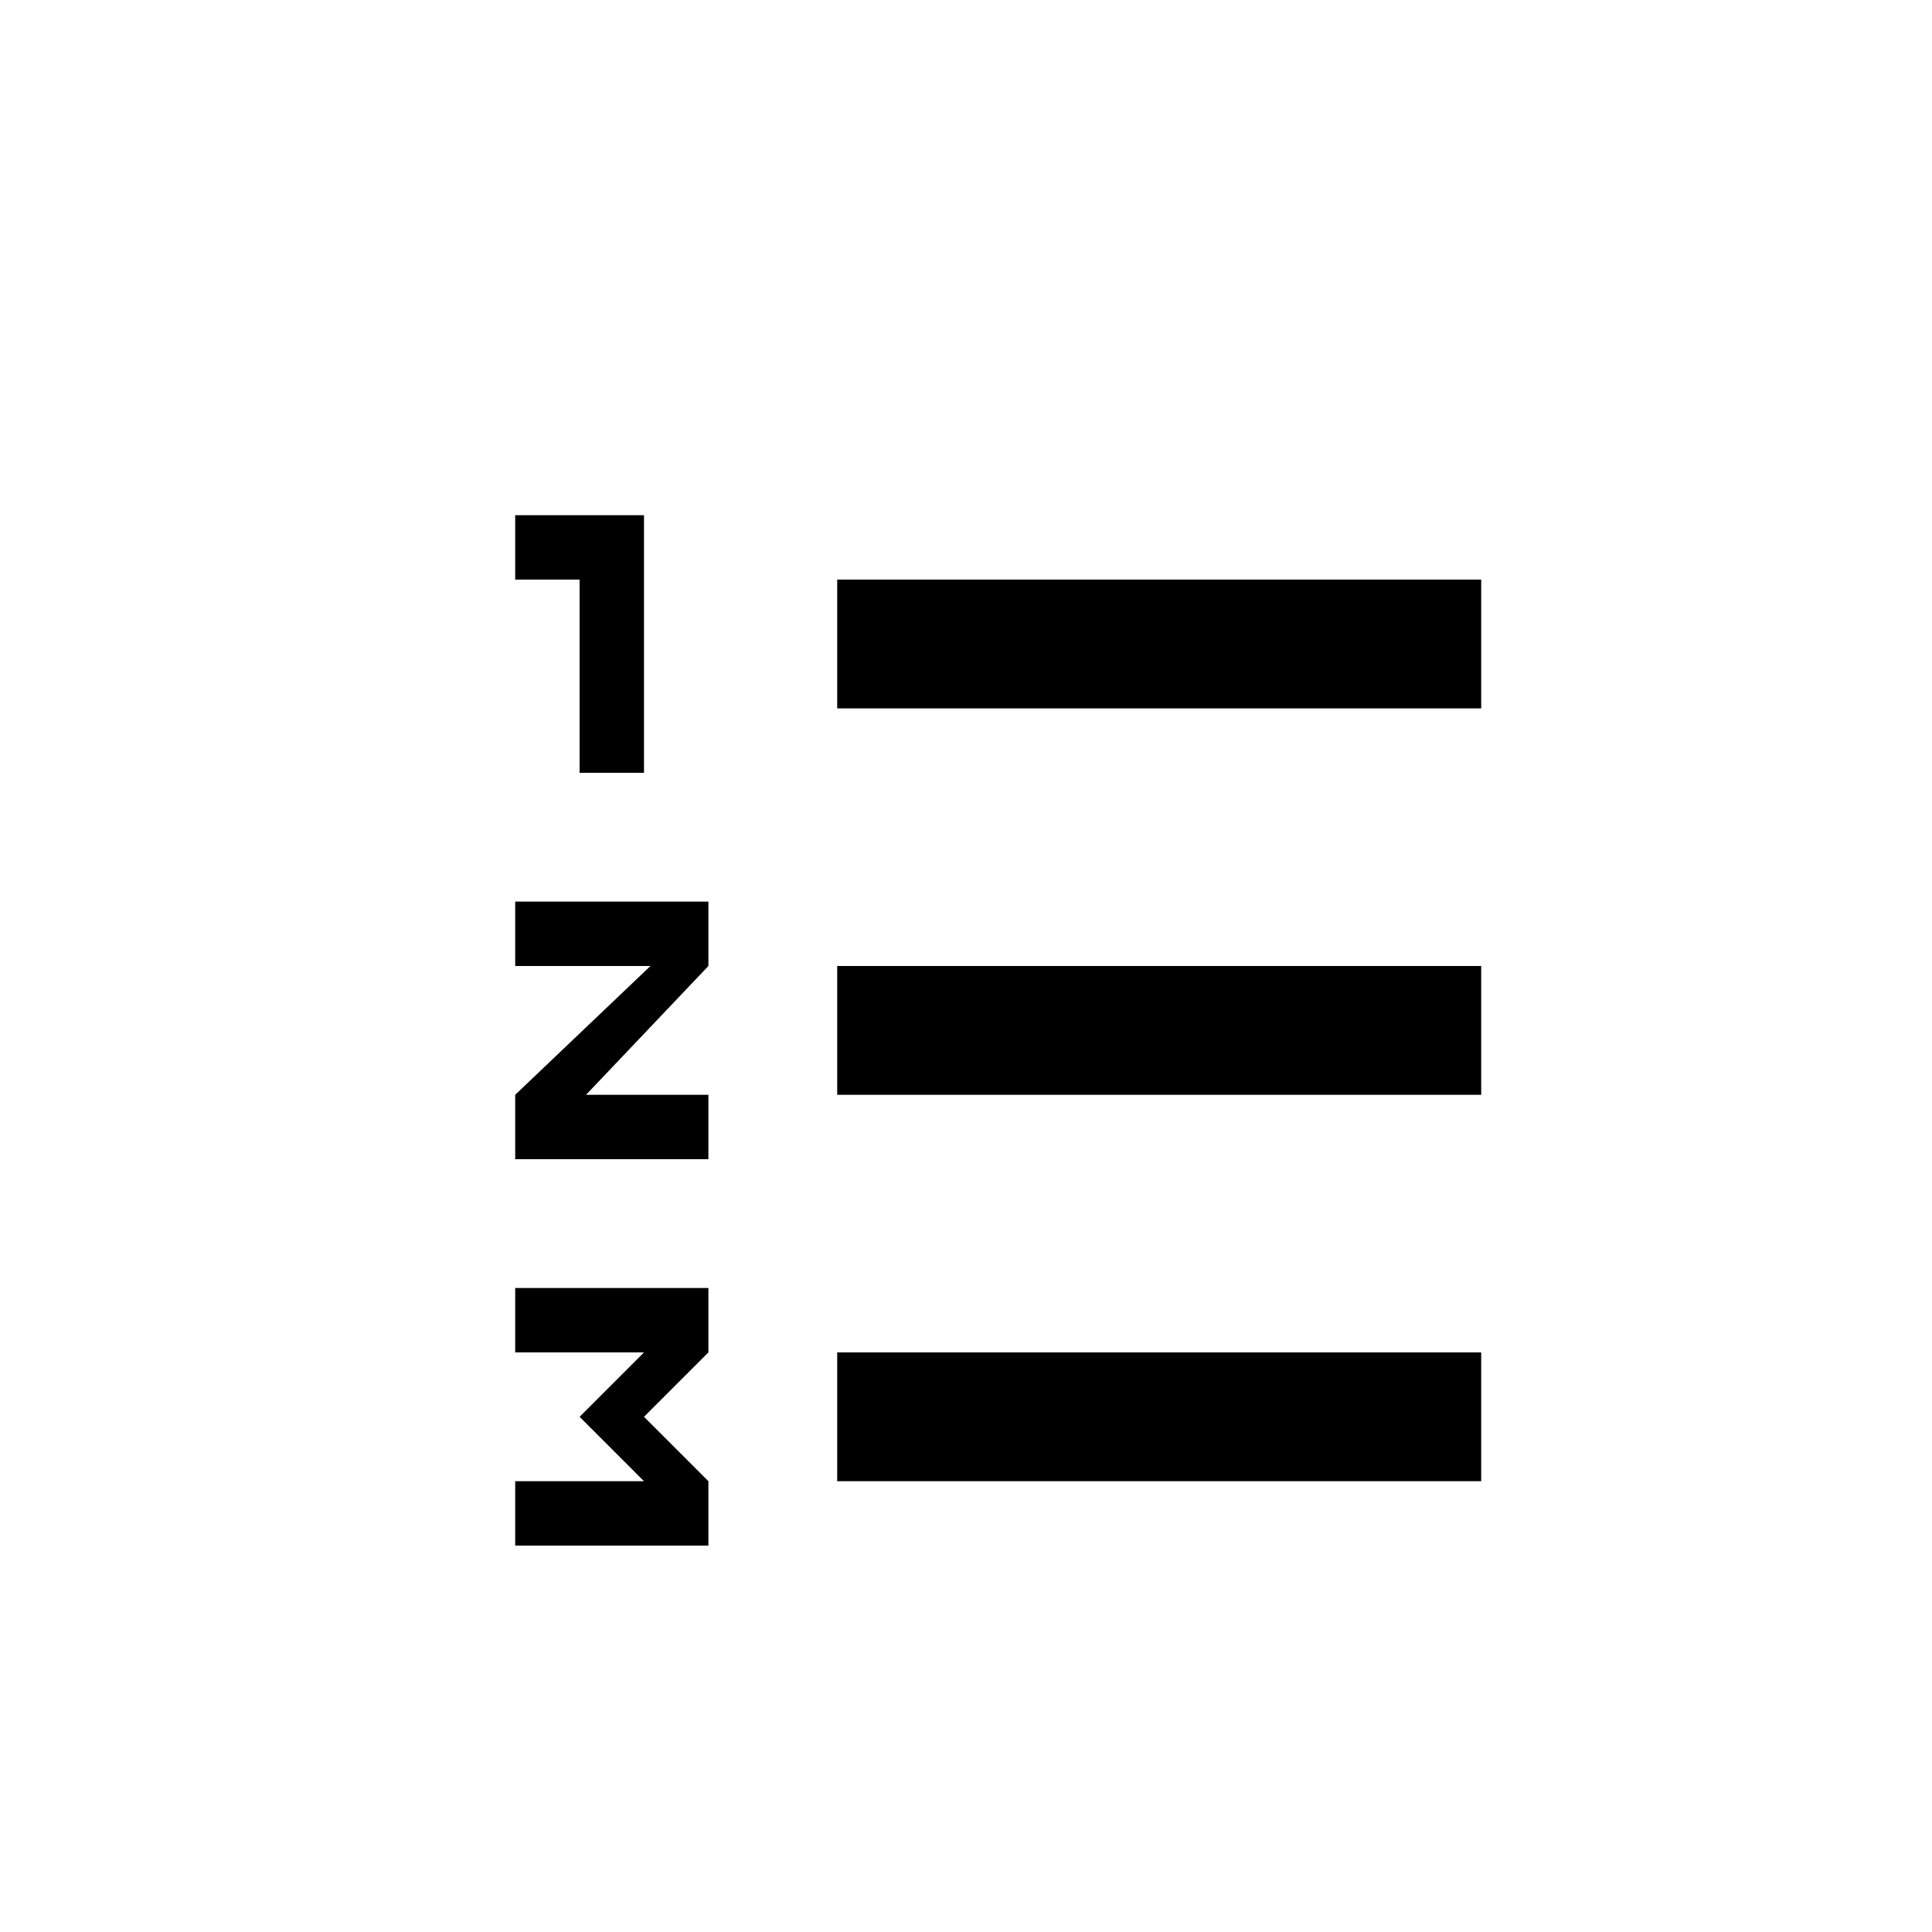
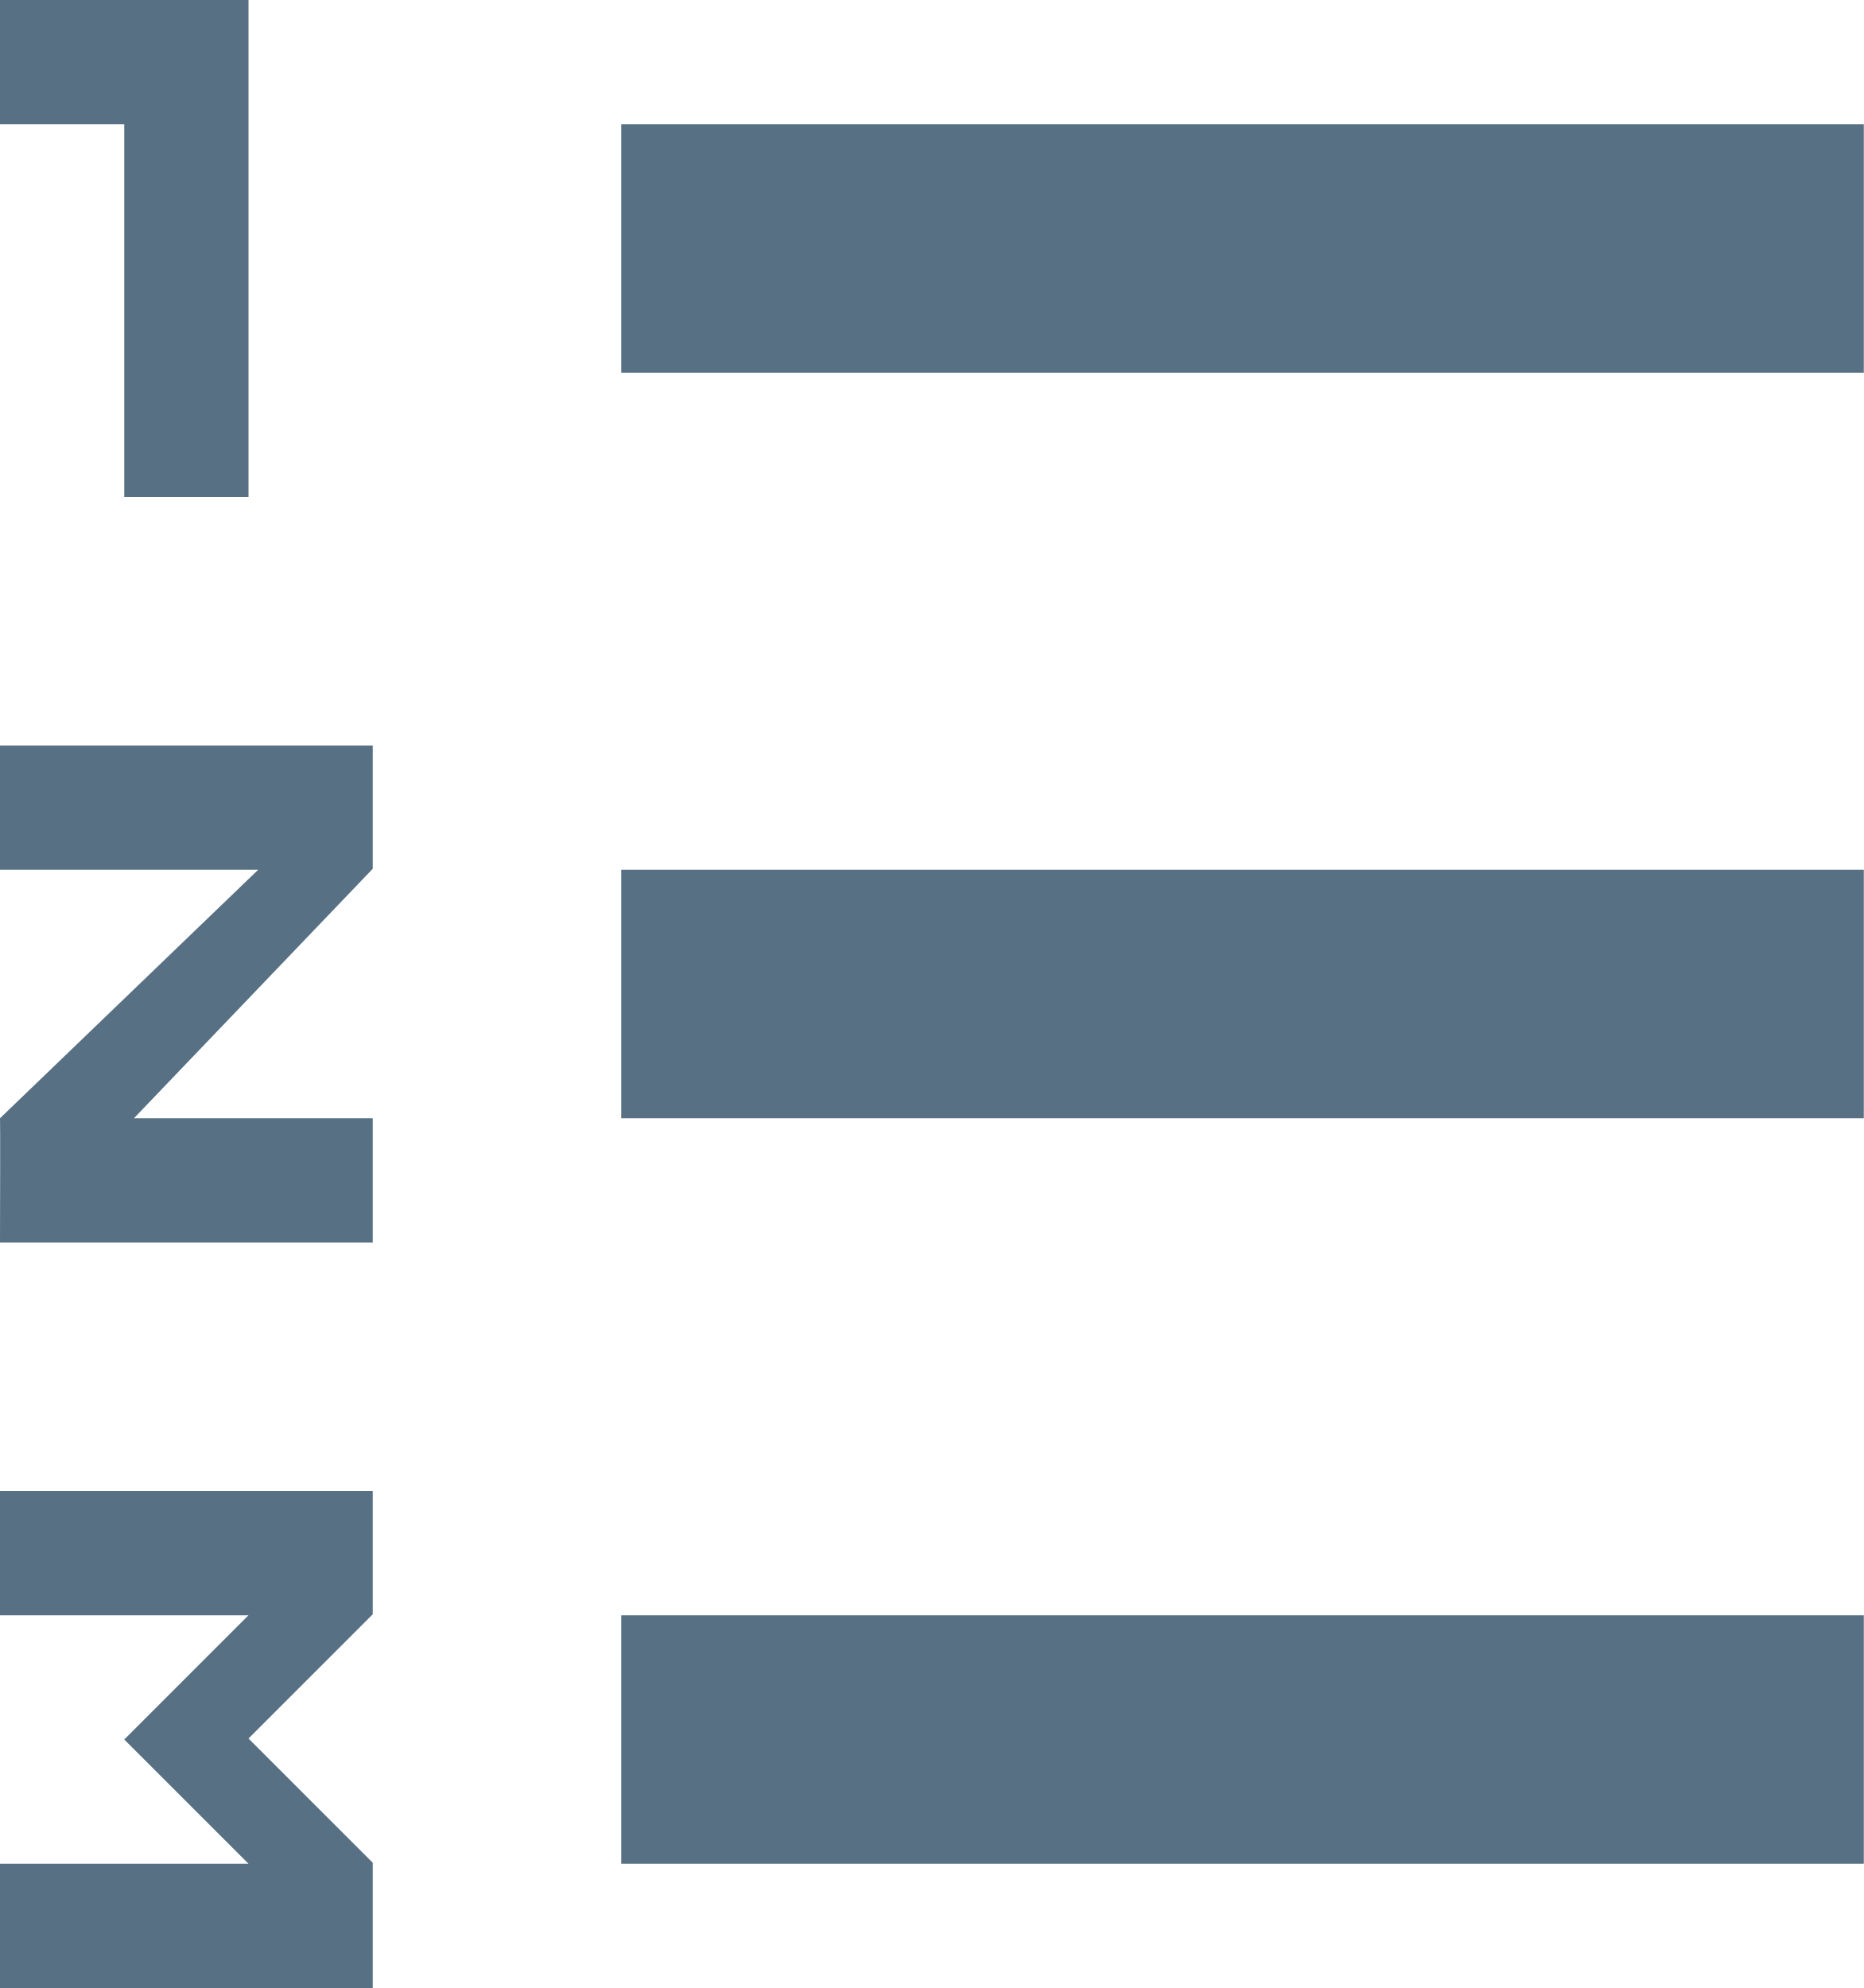
- <svg xmlns="http://www.w3.org/2000/svg" version="1.1" x="0px" y="0px" viewBox="0 0 30 30" width="30px" height="30px" xml:space="preserve">
-   <path d="M8,21h2l-1,1l1,1H8v1h3v-1l-1-1l1-1v-1H8V21z M8,15h2.1L8,17c0,0,0,0,0,1h3v-1H9.1l1.9-2v-1H8V15z M9,12  h1V8H8v1h1V12z M13,11h10V9H13V11z M13,17h10v-2H13V17z M13,23h10v-2H13V23z" />
+ <svg xmlns="http://www.w3.org/2000/svg" width="15px" height="16px" viewBox="0 0 15 16" version="1.1">
+   <defs />
+   <g id="Symbols" stroke="none" stroke-width="1" fill="none" fill-rule="evenodd">
+     <g id="03-Inputs-/-02-Text-Area-/-02-Rich-Text" transform="translate(-285, -44)" fill="#577083">
+       <g id="Rich-Text-Editor" transform="translate(0, 30)">
+         <g id="Actions">
+           <path d="M285,27 L287,27 L286,28 L287,29 L285,29 L285,30 L288,30 L288,28.992 L287,27.992 L288,26.992 L288,26 L285,26 L285,27 Z M285,21 L287.078,21 L285,23 C285,23 285.003,23 285,24 L288,24 L288,23 L286.078,23 L288,20.992 L288,20 L285,20 L285,21 Z M286,18 L287,18 L287,14 L285,14 L285,15 L286,15 L286,18 Z M290,17 L300,17 L300,15 L290,15 L290,17 Z M290,23 L300,23 L300,21 L290,21 L290,23 Z M290,29 L300,29 L300,27 L290,27 L290,29 Z" id="Icon-Numbers" />
+         </g>
+       </g>
+     </g>
+   </g>
</svg>
